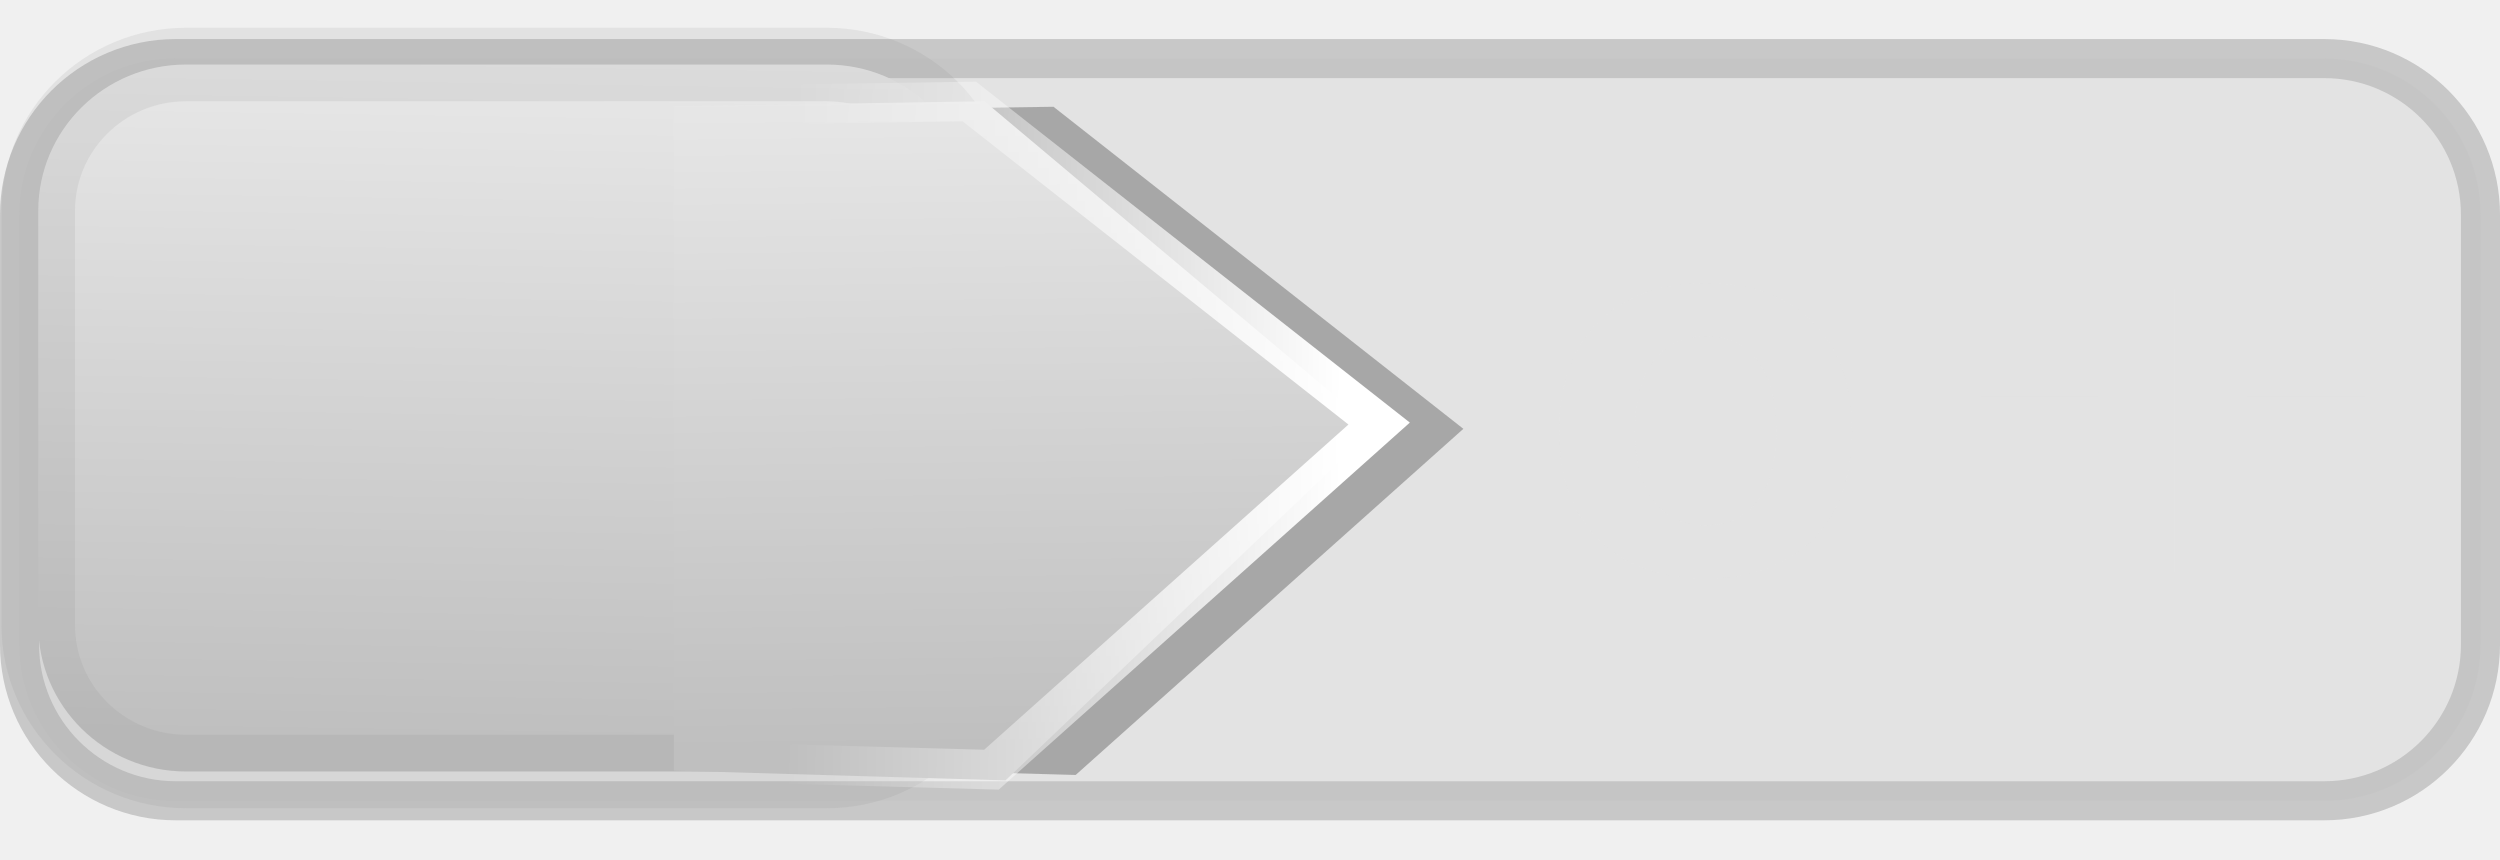
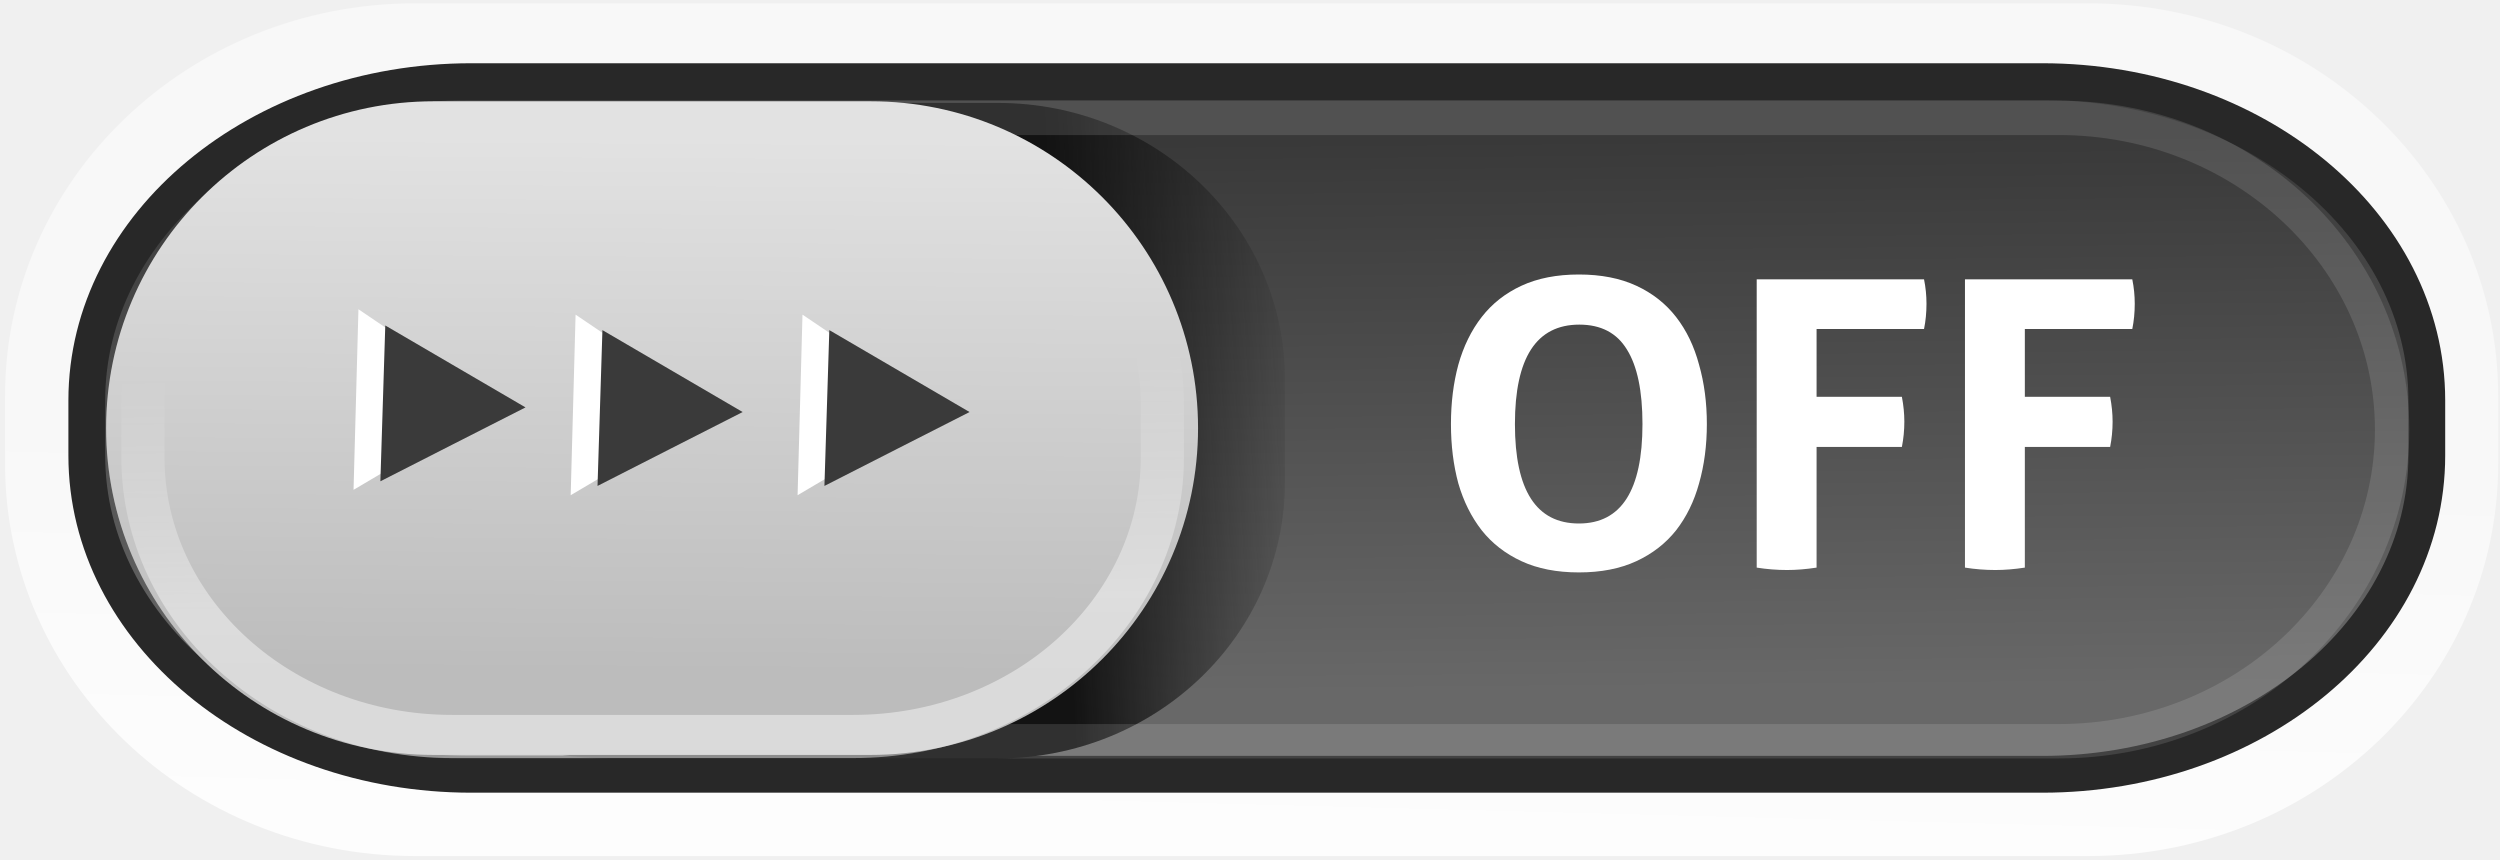
<svg xmlns="http://www.w3.org/2000/svg" xmlns:xlink="http://www.w3.org/1999/xlink" version="1.1" width="64" height="22" id="svg3273">
  <defs id="defs3275">
-     <linearGradient id="linearGradient3880">
-       <stop id="stop3882" style="stop-color:#ffffff;stop-opacity:1" offset="0" />
-       <stop id="stop3884" style="stop-color:#ffffff;stop-opacity:0" offset="1" />
+     <linearGradient id="linearGradient5218">
+       <stop id="stop5220" style="stop-color:#ffffff;stop-opacity:0.849" offset="0" />
+       <stop id="stop5222" style="stop-color:#ffffff;stop-opacity:0.507" offset="1" />
    </linearGradient>
-     <linearGradient id="linearGradient3766">
-       <stop id="stop3768" style="stop-color:#bfbfbf;stop-opacity:1" offset="0" />
-       <stop id="stop3770" style="stop-color:#e8e8e8;stop-opacity:1" offset="1" />
+     <linearGradient id="linearGradient4182">
+       <stop id="stop4184" style="stop-color:#686868;stop-opacity:1" offset="0" />
+       <stop id="stop4186" style="stop-color:#393939;stop-opacity:1" offset="1" />
    </linearGradient>
-     <linearGradient x1="-813.232" y1="93.164" x2="-813.52" y2="74.566" id="linearGradient3772" xlink:href="#linearGradient3766" gradientUnits="userSpaceOnUse" gradientTransform="matrix(0.9459639,0,0,0.9364594,-43.04519,4.723272)" />
-     <linearGradient x1="21.198" y1="19.372" x2="20.985" y2="0.953" id="linearGradient3820" xlink:href="#linearGradient3766" gradientUnits="userSpaceOnUse" gradientTransform="matrix(1,0,0,0.9280576,0.5390836,1.187147)" />
-     <linearGradient x1="26.993" y1="10.612" x2="13.574" y2="10.477" id="linearGradient3886" xlink:href="#linearGradient3880" gradientUnits="userSpaceOnUse" gradientTransform="matrix(1.052093,0,0,0.968919,5.9543,-0.5674928)" />
+     <linearGradient id="linearGradient4174">
+       <stop id="stop4176" style="stop-color:#e2e2e2;stop-opacity:1" offset="0" />
+       <stop id="stop4178" style="stop-color:#bcbcbc;stop-opacity:1" offset="1" />
+     </linearGradient>
+     <linearGradient id="linearGradient3990">
+       <stop id="stop3992" style="stop-color:#ffffff;stop-opacity:1" offset="0" />
+       <stop id="stop3994" style="stop-color:#ffffff;stop-opacity:0" offset="1" />
+     </linearGradient>
+     <linearGradient id="linearGradient4095">
+       <stop id="stop4097" style="stop-color:#131313;stop-opacity:1" offset="0" />
+       <stop id="stop4099" style="stop-color:#131313;stop-opacity:0" offset="1" />
+     </linearGradient>
+     <linearGradient x1="17.439" y1="16.12" x2="17.239" y2="8.765" id="linearGradient5204" xlink:href="#linearGradient3990" gradientUnits="userSpaceOnUse" gradientTransform="matrix(0.8910974,0,0,0.8308161,2.398117,2.047639)" />
+     <linearGradient x1="-47.452" y1="1.916" x2="-47.557" y2="18.33" id="linearGradient5208" xlink:href="#linearGradient4174" gradientUnits="userSpaceOnUse" gradientTransform="matrix(0.9268531,0,0,0.8359224,61.29559,1.903004)" />
+     <linearGradient x1="-19.533" y1="10.037" x2="-11.504" y2="9.602" id="linearGradient5212" xlink:href="#linearGradient4095" gradientUnits="userSpaceOnUse" gradientTransform="matrix(0.7962056,0,0,0.8390504,42.68064,2.875036)" />
+     <linearGradient x1="-11.539" y1="18.111" x2="-11.673" y2="2.95" id="linearGradient5215" xlink:href="#linearGradient4182" gradientUnits="userSpaceOnUse" gradientTransform="matrix(0.950863,0,0,0.9332514,62.60223,0.6900408)" />
+     <linearGradient x1="32.038" y1="21.076" x2="32.312" y2="10.558" id="linearGradient5224" xlink:href="#linearGradient5218" gradientUnits="userSpaceOnUse" />
  </defs>
-   <path d="m 26.969,2.733 10.493,8.245 -9.925,8.861 -8.933,-0.246 0,-16.737 z" id="path3972" style="fill:#0e0e0e;fill-opacity:0.349;stroke:none" />
-   <g transform="translate(-343,-521.3622)" id="layer1">
-     <g transform="translate(-453,448.3622)" id="g17454" style="display:inline">
-       <rect width="63" height="19" rx="4" ry="4" x="-859.5" y="74.5" transform="scale(-1,1)" id="rect17456" style="color:#000000;fill:#bababa;fill-opacity:0.253;stroke:#bcbcbc;stroke-width:1;stroke-linecap:round;stroke-linejoin:miter;stroke-miterlimit:4;stroke-opacity:0.78;stroke-dasharray:none;stroke-dashoffset:0;marker:none;visibility:visible;display:inline;overflow:visible;enable-background:accumulate" />
-       <rect width="23.97" height="18.098" rx="3.784" ry="3.746" x="-820.949" y="74.652" transform="scale(-1,1)" id="rect17458" style="fill:url(#linearGradient3772);fill-opacity:1;stroke:#848484;stroke-width:1.882;stroke-linecap:round;stroke-linejoin:miter;stroke-miterlimit:4;stroke-opacity:0.129;stroke-dasharray:none;stroke-dashoffset:0;display:inline" />
-       <g transform="translate(2.291105,-0.1347709)" id="text3892" style="font-size:10px;font-style:normal;font-variant:normal;font-weight:bold;font-stretch:normal;line-height:125%;letter-spacing:0px;word-spacing:0px;fill:#e4e4e4;fill-opacity:0.715;stroke:none;font-family:Sans;-inkscape-font-specification:Sans Bold">
-         <path d="m 837.371,81.743 c -0.573,6e-6 -1.017,0.212 -1.333,0.635 -0.316,0.423 -0.474,1.019 -0.474,1.787 0,0.765 0.158,1.359 0.474,1.782 0.316,0.423 0.76,0.635 1.333,0.635 0.576,10e-7 1.022,-0.212 1.338,-0.635 0.316,-0.423 0.474,-1.017 0.474,-1.782 -1e-5,-0.768 -0.158,-1.364 -0.474,-1.787 -0.316,-0.423 -0.762,-0.635 -1.338,-0.635 m 0,-1.362 c 1.172,7e-6 2.09,0.335 2.754,1.006 0.664,0.671 0.996,1.597 0.996,2.778 0,1.178 -0.332,2.103 -0.996,2.773 -0.664,0.671 -1.582,1.006 -2.754,1.006 -1.169,0 -2.087,-0.335 -2.754,-1.006 -0.664,-0.671 -0.996,-1.595 -0.996,-2.773 0,-1.182 0.332,-2.108 0.996,-2.778 0.667,-0.671 1.585,-1.006 2.754,-1.006" id="path3954" style="fill:#e4e4e4;fill-opacity:0.715" />
-         <path d="m 842.537,80.513 5.073,0 0,1.421 -3.193,0 0,1.357 3.003,0 0,1.421 -3.003,0 0,3.091 -1.88,0 0,-7.29" id="path3956" style="fill:#e4e4e4;fill-opacity:0.715" />
-         <path d="m 849.373,80.513 5.073,0 0,1.421 -3.193,0 0,1.357 3.003,0 0,1.421 -3.003,0 0,3.091 -1.88,0 0,-7.29" id="path3958" style="fill:#e4e4e4;fill-opacity:0.715" />
-       </g>
+   <g id="g5226">
+     <rect width="63.825" height="21.83" rx="10.492" ry="10.046" x="0.129" y="0.085" id="rect5038" style="color:#000000;fill:url(#linearGradient5224);fill-opacity:1;stroke:none;stroke-width:0.998;marker:none;visibility:visible;display:inline;overflow:visible;enable-background:accumulate" />
+     <rect width="59.904" height="17.732" rx="9.848" ry="8.16" x="2.222" y="2.09" id="rect17456" style="color:#000000;fill:url(#linearGradient5215);fill-opacity:1;stroke:#282828;stroke-width:0.942;stroke-linecap:round;stroke-linejoin:miter;stroke-miterlimit:4;stroke-opacity:1;stroke-dasharray:none;stroke-dashoffset:0;marker:none;visibility:visible;display:inline;overflow:visible;enable-background:accumulate" />
+     <rect width="24.682" height="16.781" rx="7.353" ry="7.069" x="8.212" y="2.635" id="rect4062" style="fill:url(#linearGradient5212);fill-opacity:1;stroke:none;display:inline" />
+     <rect width="58.083" height="15.959" rx="8.539" ry="7.98" x="3.155" y="3.017" id="rect3963" style="opacity:0.124;color:#000000;fill:none;stroke:#ffffff;stroke-width:0.88;stroke-linecap:round;stroke-linejoin:miter;stroke-miterlimit:4;stroke-opacity:1;stroke-dasharray:none;stroke-dashoffset:0;marker:none;visibility:visible;display:inline;overflow:visible;enable-background:accumulate" />
+     <rect width="27.953" height="16.733" rx="8.384" ry="8.367" x="2.717" y="2.593" id="rect4172" style="fill:url(#linearGradient5208);fill-opacity:1;stroke:none;display:inline" />
+     <path d="M 8.52,8.717 6.921,8.969 5.323,9.221 5.904,7.711 6.485,6.2 7.502,7.459 z" transform="matrix(-0.2411981,1.404317,-1.28109,-0.2643987,33.64048,3.017299)" id="path3825" style="fill:#ffffff;fill-opacity:1;stroke:none" />
+     <rect width="26.097" height="15.654" rx="7.912" ry="7.141" x="3.659" y="3.2" id="rect4145" style="opacity:0.45;fill:none;stroke:url(#linearGradient5204);stroke-width:1.105;stroke-miterlimit:4;stroke-opacity:1;stroke-dasharray:none;display:inline" />
+     <path d="M 8.52,8.717 6.921,8.969 5.323,9.221 5.904,7.711 6.485,6.2 7.502,7.459 z" transform="matrix(-0.2411981,1.404317,-1.28109,-0.2643987,27.83178,3.017299)" id="path3827" style="fill:#ffffff;fill-opacity:1;stroke:none" />
+     <path d="M 8.52,8.717 6.921,8.969 5.323,9.221 5.904,7.711 6.485,6.2 7.502,7.459 z" transform="matrix(-0.2411981,1.211772,-1.28109,-0.2281473,34.32753,4.104389)" id="path3819" style="fill:#3a3a3a;fill-opacity:1;stroke:none" />
+     <path d="M 8.52,8.717 6.921,8.969 5.323,9.221 5.904,7.711 6.485,6.2 7.502,7.459 z" transform="matrix(-0.2411981,1.404317,-1.28109,-0.2643987,22.27291,2.879756)" id="path3829" style="fill:#ffffff;fill-opacity:1;stroke:none" />
+     <path d="M 8.52,8.717 6.921,8.969 5.323,9.221 5.904,7.711 6.485,6.2 7.502,7.459 z" transform="matrix(-0.2411981,1.211772,-1.28109,-0.2281473,28.51883,4.104389)" id="path3821" style="fill:#3a3a3a;fill-opacity:1;stroke:none" />
+     <path d="M 8.52,8.717 6.921,8.969 5.323,9.221 5.904,7.711 6.485,6.2 7.502,7.459 z" transform="matrix(-0.2411981,1.211772,-1.28109,-0.2281473,22.95996,3.985705)" id="path3823" style="fill:#3a3a3a;fill-opacity:1;stroke:none" />
+     <g transform="matrix(0.9544287,0,0,0.9331619,1.0135,0.8235201)" id="text4327" style="font-size:11px;font-style:normal;font-variant:normal;font-weight:bold;font-stretch:normal;line-height:125%;letter-spacing:0px;word-spacing:0px;fill:#ffffff;fill-opacity:1;stroke:none;font-family:Aller;-inkscape-font-specification:Aller Bold">
+       <path d="m 41.288,14.821 c -0.594,0 -1.107,-0.103 -1.54,-0.308 -0.433,-0.205 -0.788,-0.488 -1.067,-0.847 -0.279,-0.367 -0.488,-0.796 -0.627,-1.287 -0.132,-0.499 -0.198,-1.041 -0.198,-1.628 -1e-6,-0.587 0.066,-1.129 0.198,-1.628 0.139,-0.506 0.348,-0.942 0.627,-1.309 0.279,-0.367 0.634,-0.653 1.067,-0.858 0.433,-0.205 0.946,-0.308 1.54,-0.308 0.594,8e-6 1.107,0.103 1.54,0.308 0.433,0.205 0.788,0.491 1.067,0.858 0.279,0.367 0.484,0.803 0.616,1.309 0.139,0.499 0.209,1.041 0.209,1.628 -8e-6,0.587 -0.07,1.129 -0.209,1.628 -0.132,0.491 -0.337,0.92 -0.616,1.287 -0.279,0.359 -0.634,0.642 -1.067,0.847 -0.433,0.205 -0.946,0.308 -1.54,0.308 m 0,-1.342 c 1.137,10e-7 1.705,-0.909 1.705,-2.728 -6e-6,-0.909 -0.139,-1.591 -0.418,-2.046 -0.271,-0.455 -0.697,-0.682 -1.276,-0.682 -1.151,6.6e-6 -1.727,0.909 -1.727,2.728 -3e-6,1.819 0.572,2.728 1.716,2.728" id="path4489" style="fill:#ffffff;fill-opacity:1" />
+       <path d="m 46.057,6.78 4.488,0 c 0.044,0.22 0.066,0.444 0.066,0.671 -5e-6,0.242 -0.022,0.473 -0.066,0.693 l -2.882,0 0,1.859 2.288,0 c 0.044,0.235 0.066,0.462 0.066,0.682 -5e-6,0.235 -0.022,0.466 -0.066,0.693 l -2.288,0 0,3.311 c -0.279,0.044 -0.543,0.066 -0.792,0.066 -0.271,0 -0.543,-0.022 -0.814,-0.066 l 0,-7.909" id="path4491" style="fill:#ffffff;fill-opacity:1" />
+       <path d="m 51.643,6.78 4.488,0 c 0.044,0.22 0.066,0.444 0.066,0.671 -6e-6,0.242 -0.022,0.473 -0.066,0.693 l -2.882,0 0,1.859 2.288,0 c 0.044,0.235 0.066,0.462 0.066,0.682 -5e-6,0.235 -0.022,0.466 -0.066,0.693 l -2.288,0 0,3.311 c -0.279,0.044 -0.543,0.066 -0.792,0.066 -0.271,0 -0.543,-0.022 -0.814,-0.066 l 0,-7.909" id="path4493" style="fill:#ffffff;fill-opacity:1" />
    </g>
  </g>
-   <path d="m 25.202,2.593 9.973,8.38 -9.434,9.005 -8.491,-0.25 0,-17.01 z" id="path3812" style="fill:url(#linearGradient3820);fill-opacity:1;stroke:none" />
-   <path d="m 24.813,2.598 10.493,8.245 -9.925,8.861 -8.933,-0.246 0,-16.737 z" id="path3876" style="fill:none;stroke:url(#linearGradient3886);stroke-width:1.01;stroke-opacity:1" />
</svg>
